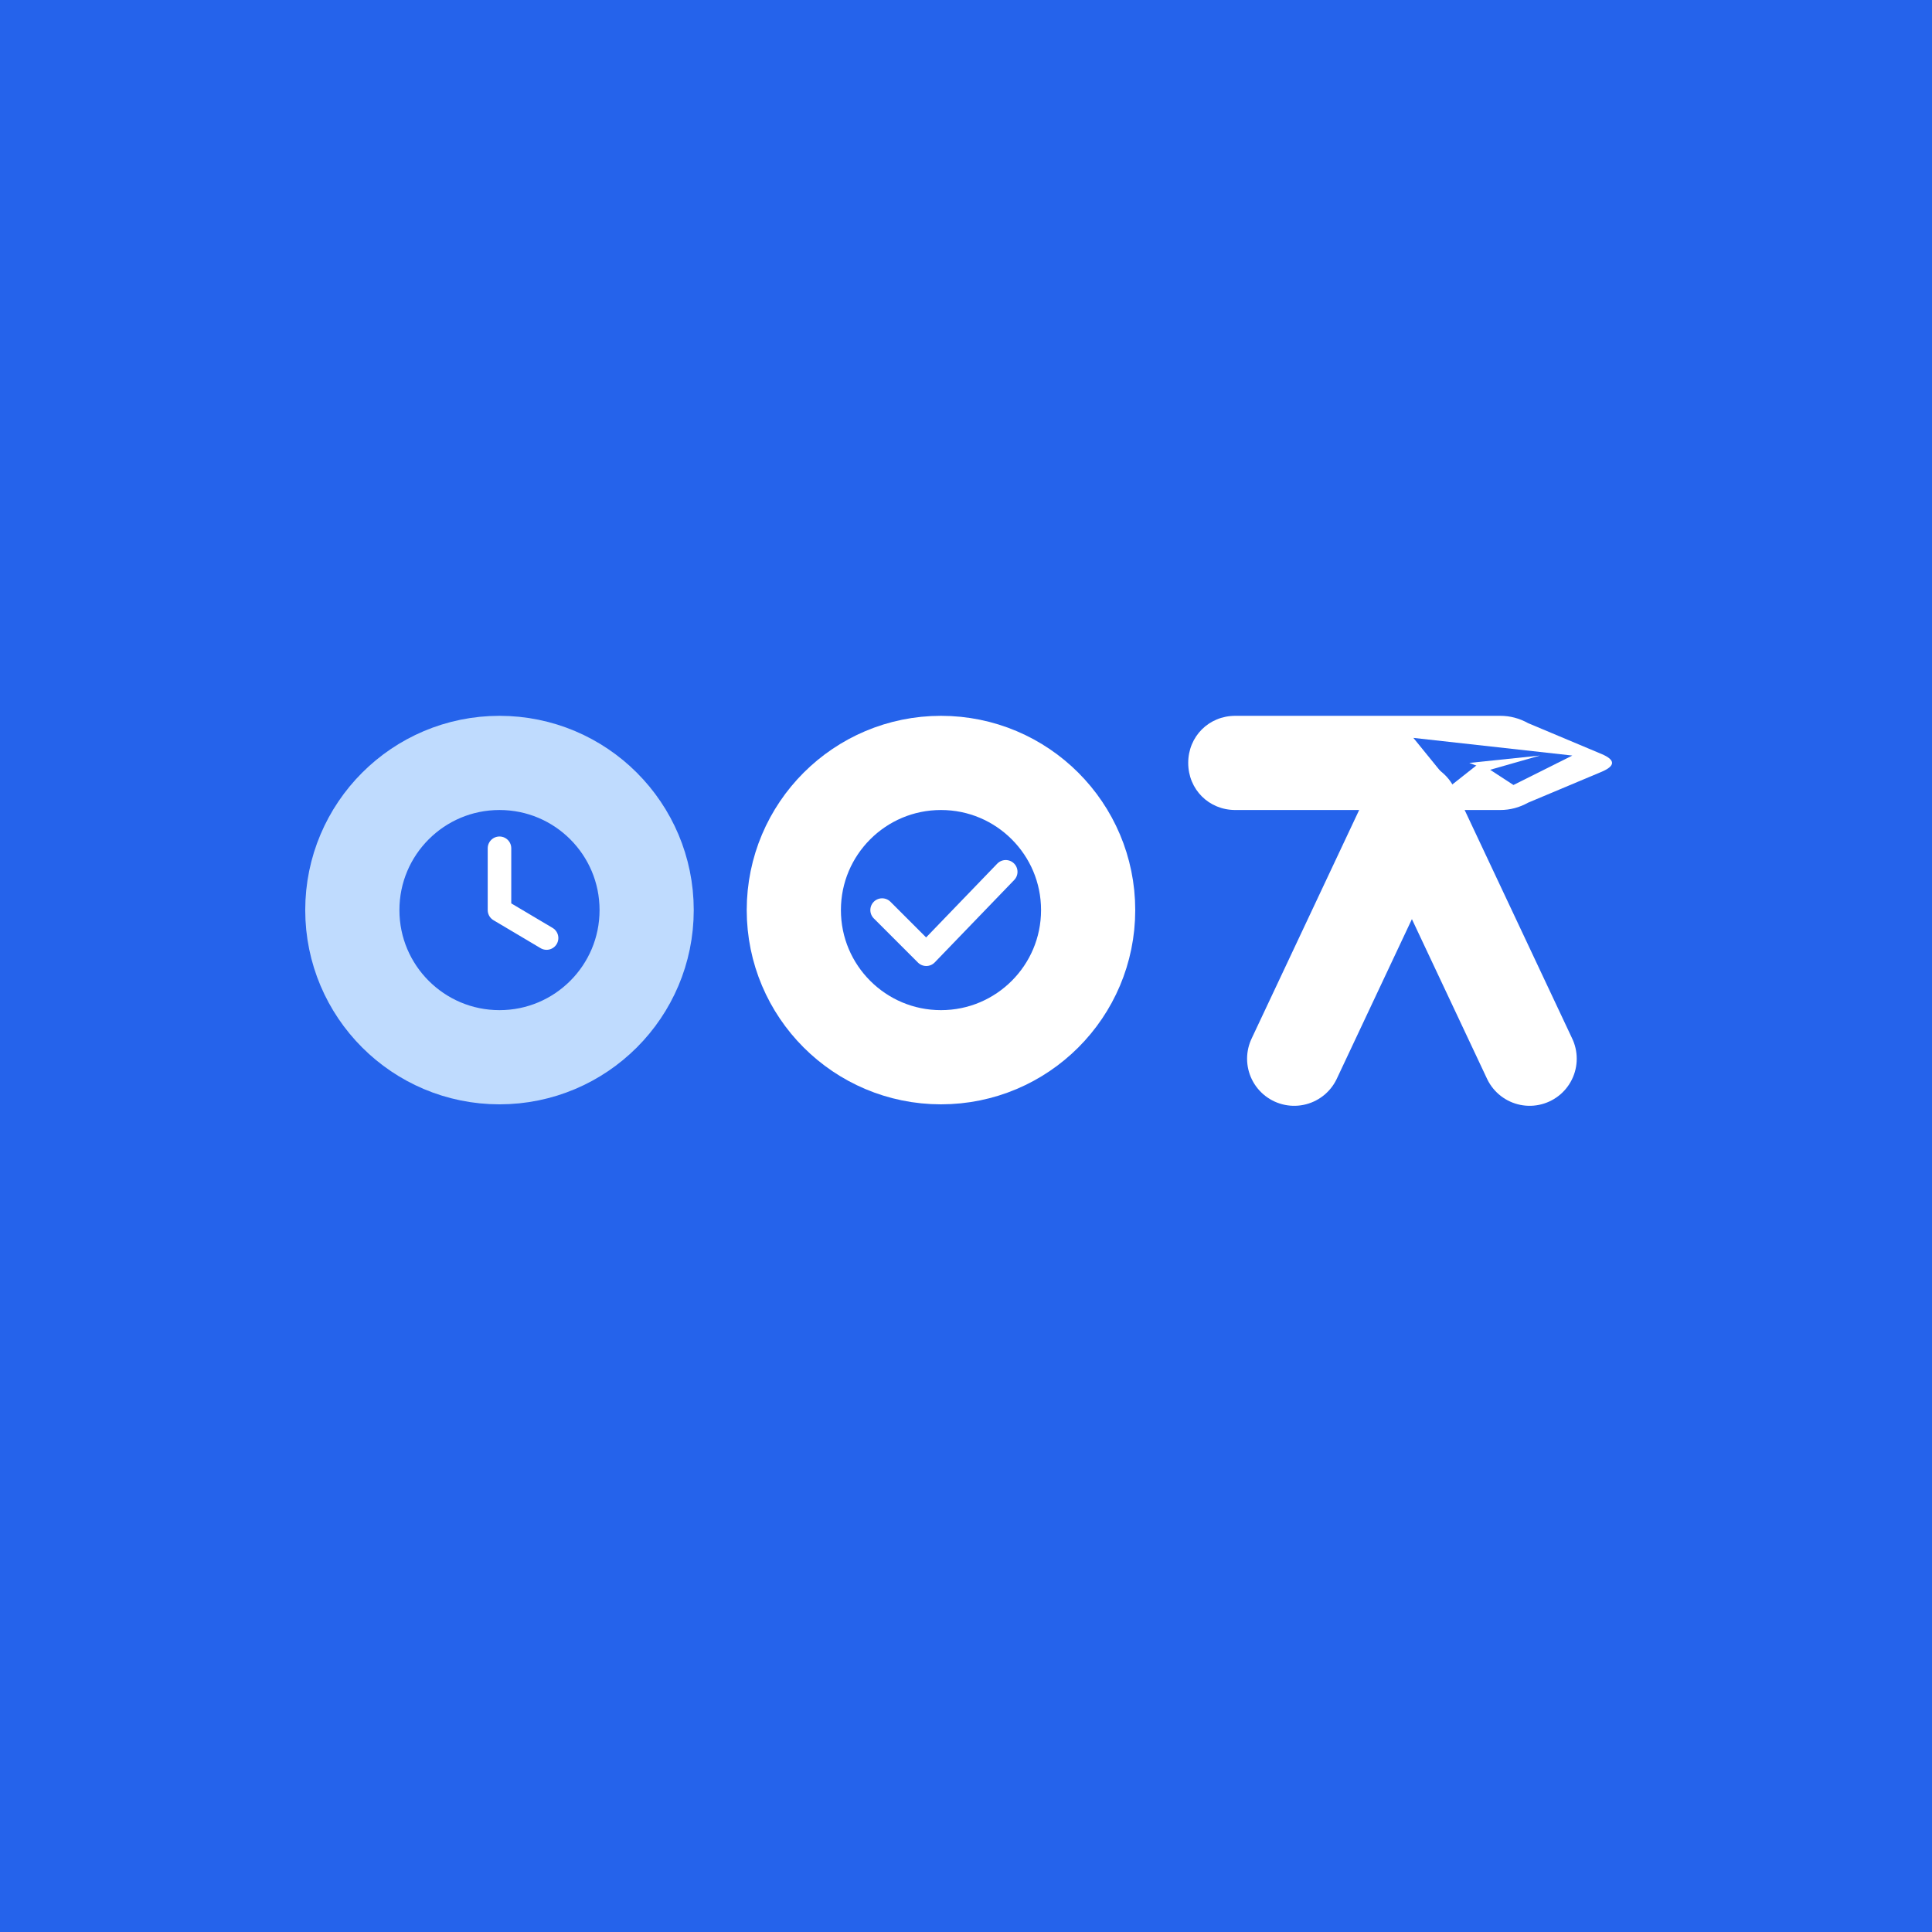
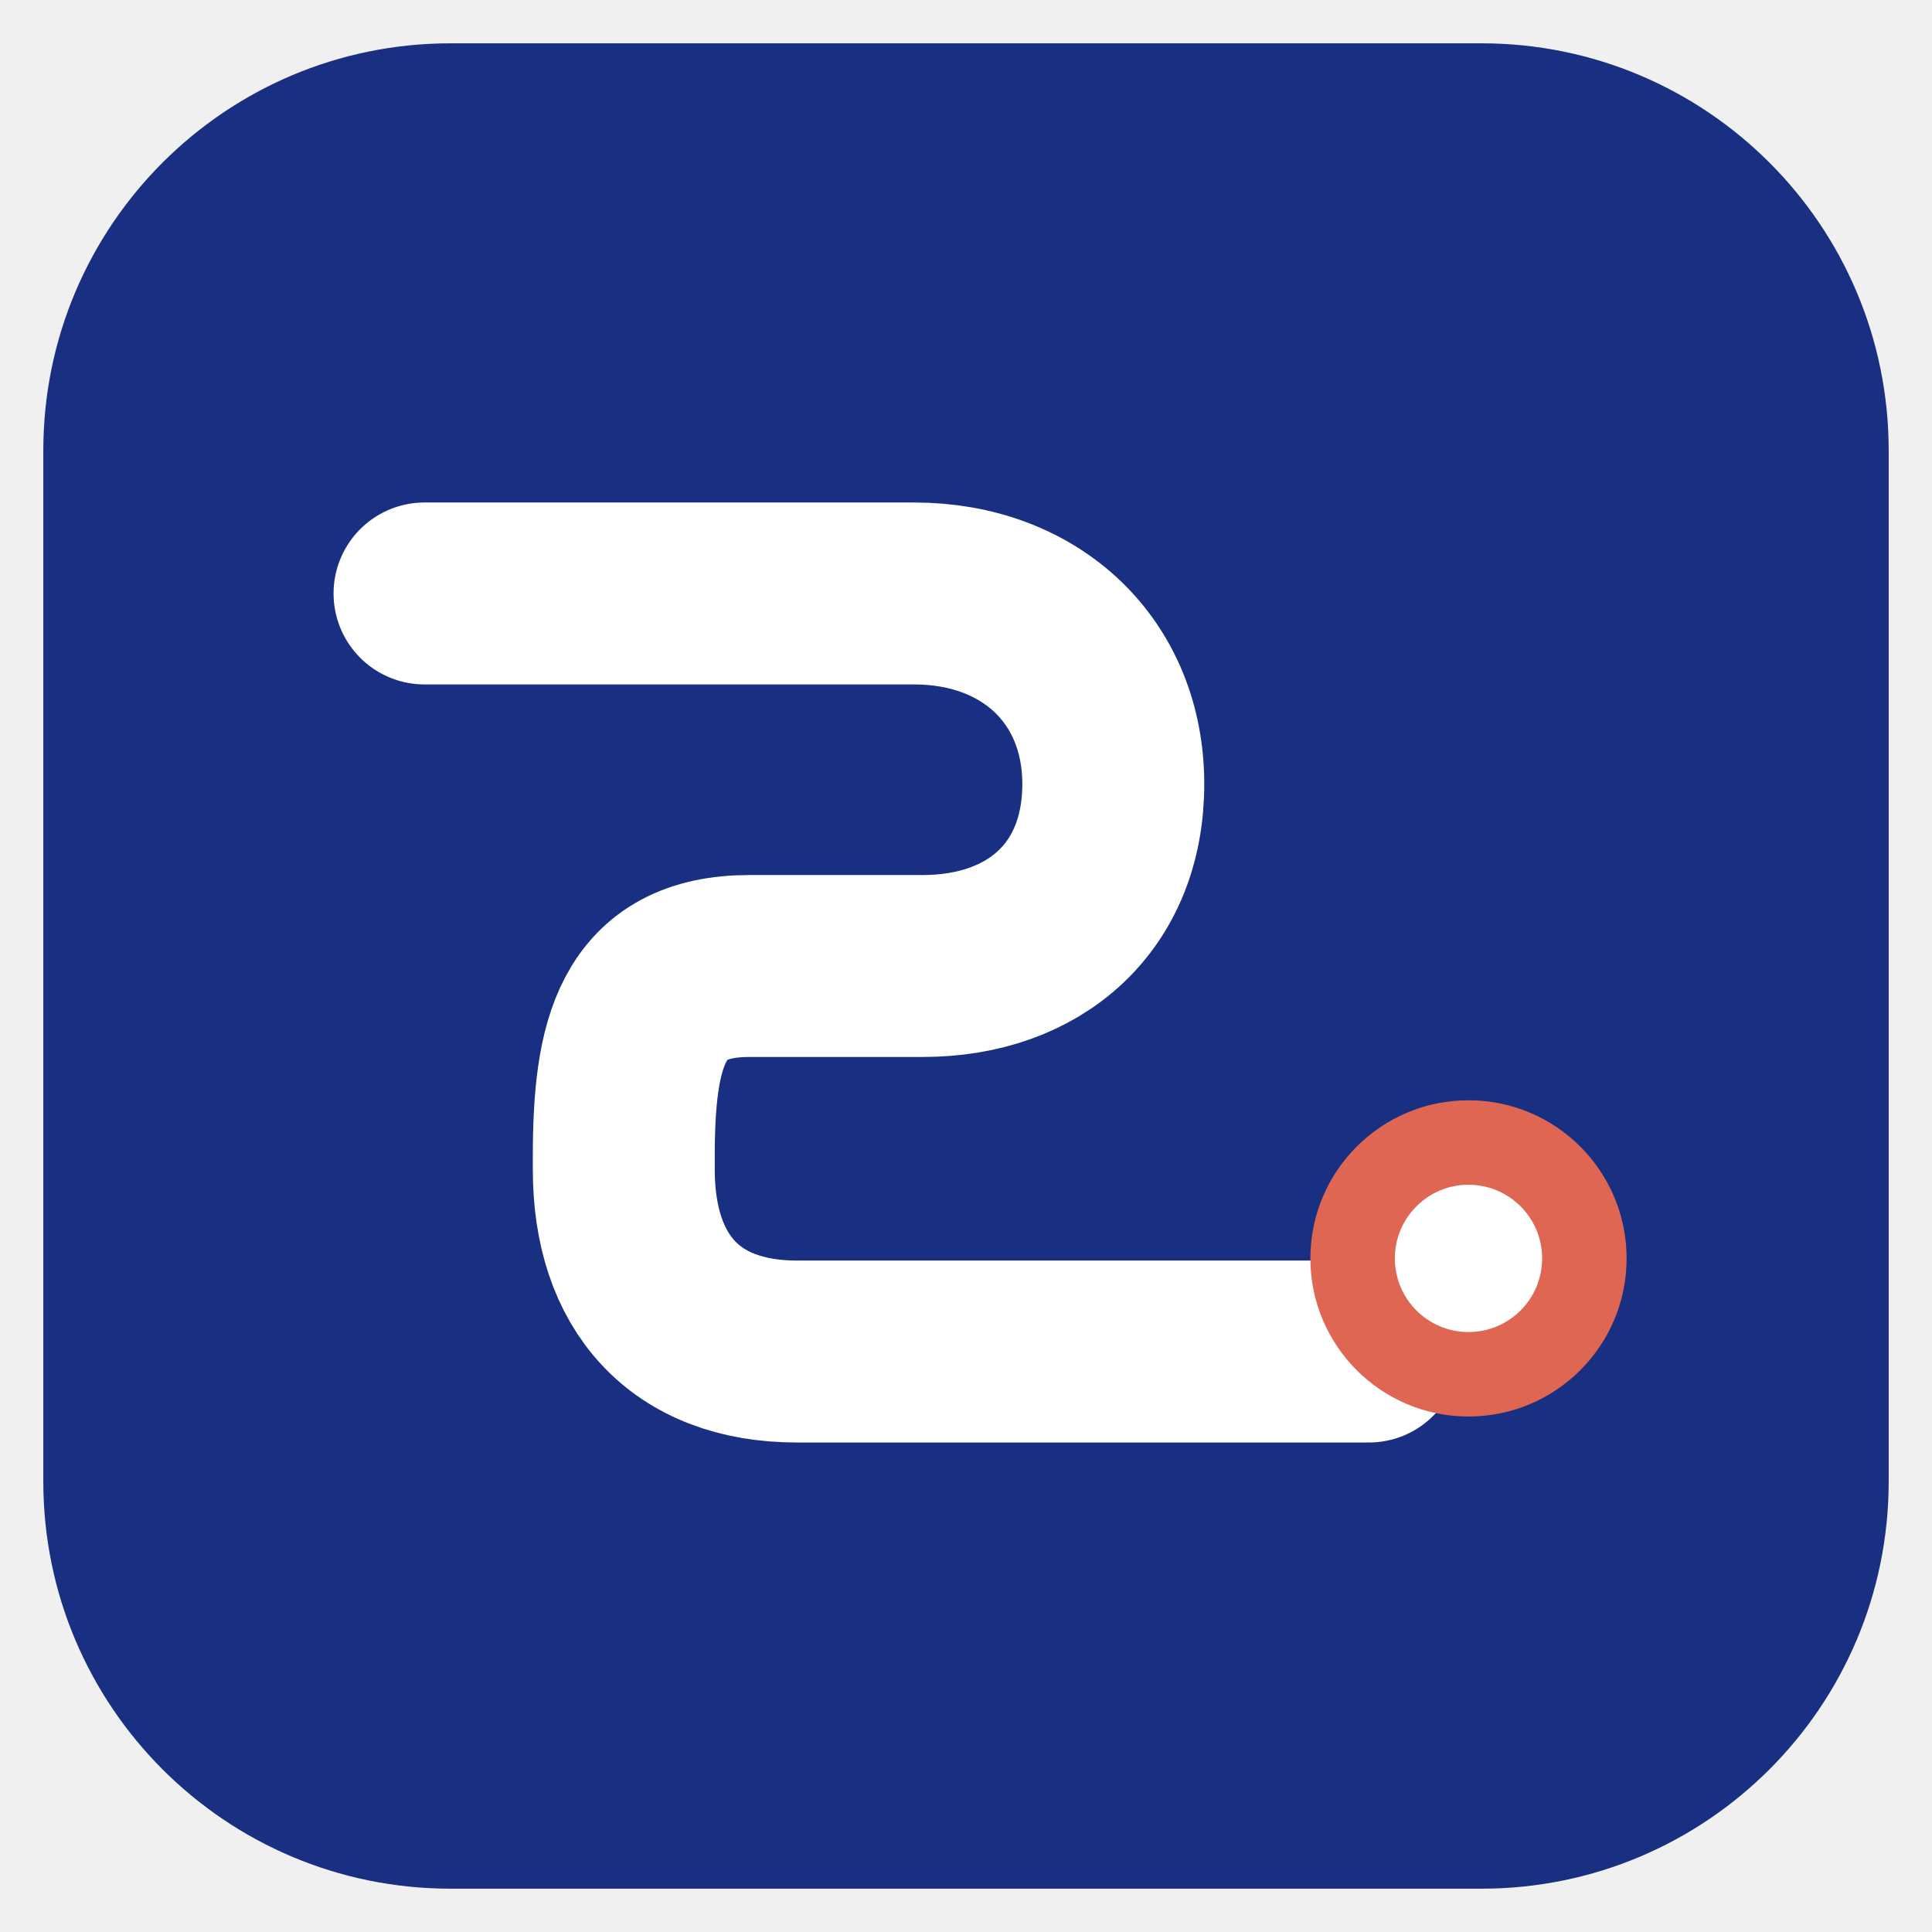
- <svg xmlns="http://www.w3.org/2000/svg" viewBox="0 0 1024 1024">
-   <rect width="1024" height="1024" fill="#2563EB" />
-   <g transform="translate(112.64 112.64) scale(0.78)">
-     <circle cx="195" cy="474" r="100" fill="none" stroke="#BFDBFE" stroke-width="64" />
-     <path d="M195 474V432M195 474L227 493" fill="none" stroke="#FFFFFF" stroke-width="16" stroke-linecap="round" stroke-linejoin="round" />
-     <circle cx="495" cy="474" r="100" fill="none" stroke="#FFFFFF" stroke-width="64" />
-     <path d="M455 474L485 504L539 448" fill="none" stroke="#FFFFFF" stroke-width="16" stroke-linecap="round" stroke-linejoin="round" />
-     <path d="M695 342H875Q885 342 894 347L944 368Q958 374 944 380L894 401Q885 406 875 406H695C677 406 663 392 663 374C663 356 677 342 695 342Z" fill="#FFFFFF" />
-     <path d="M816 357L924 369L884 389L861 374L842 389Z" fill="#2563EB" />
-     <path d="M854 374L902 369L867 379Z" fill="#FFFFFF" />
-     <path d="M815 405L735 575M815 405L895 575" fill="none" stroke="#FFFFFF" stroke-width="64" stroke-linecap="round" stroke-linejoin="round" />
-   </g>
+ <svg xmlns="http://www.w3.org/2000/svg" version="1.1" width="446" height="446" viewBox="0 0 446 446" role="img" aria-labelledby="title desc">
+   <rect x="10" y="10" width="426" height="426" rx="94" fill="#192F82" />
+   <path d="M98 137 H211 C238 137 257 155 257 181 C257 207 239 223 213 223 H173 C148 223 144 241 144 267 V270 C144 296 158 312 184 312 H316" fill="none" stroke="#FFFFFF" stroke-width="42" stroke-linecap="round" stroke-linejoin="round" />
+   <circle cx="339" cy="290.5" r="36.5" fill="#DE6653" />
+   <circle cx="339" cy="290.5" r="17" fill="#FFFFFF" />
</svg>
